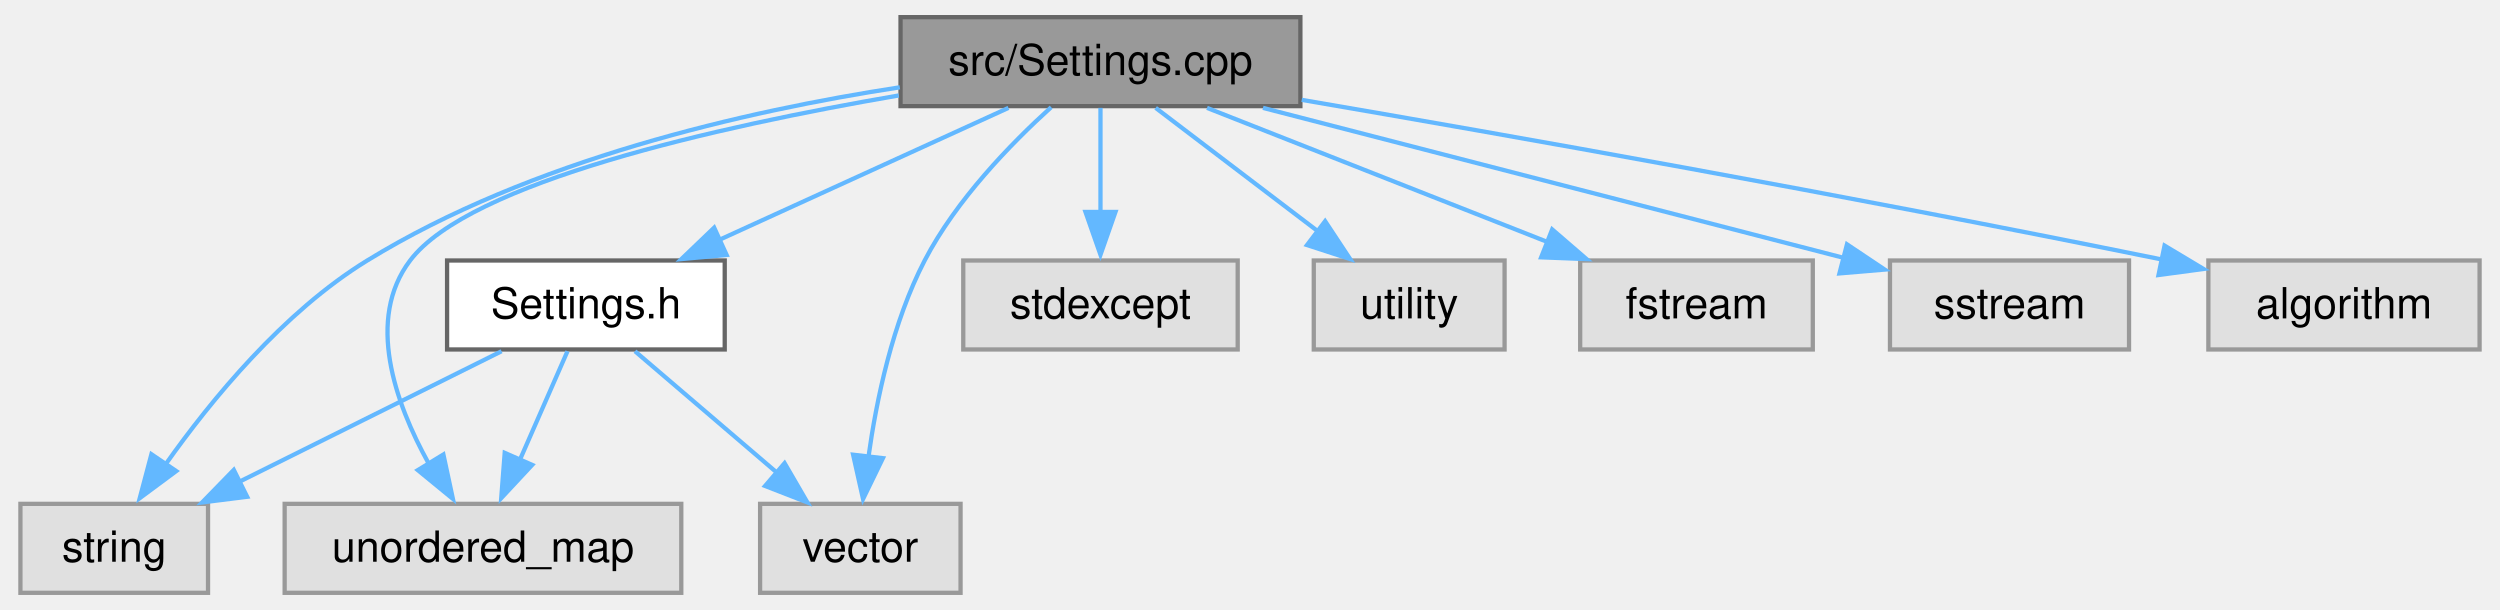
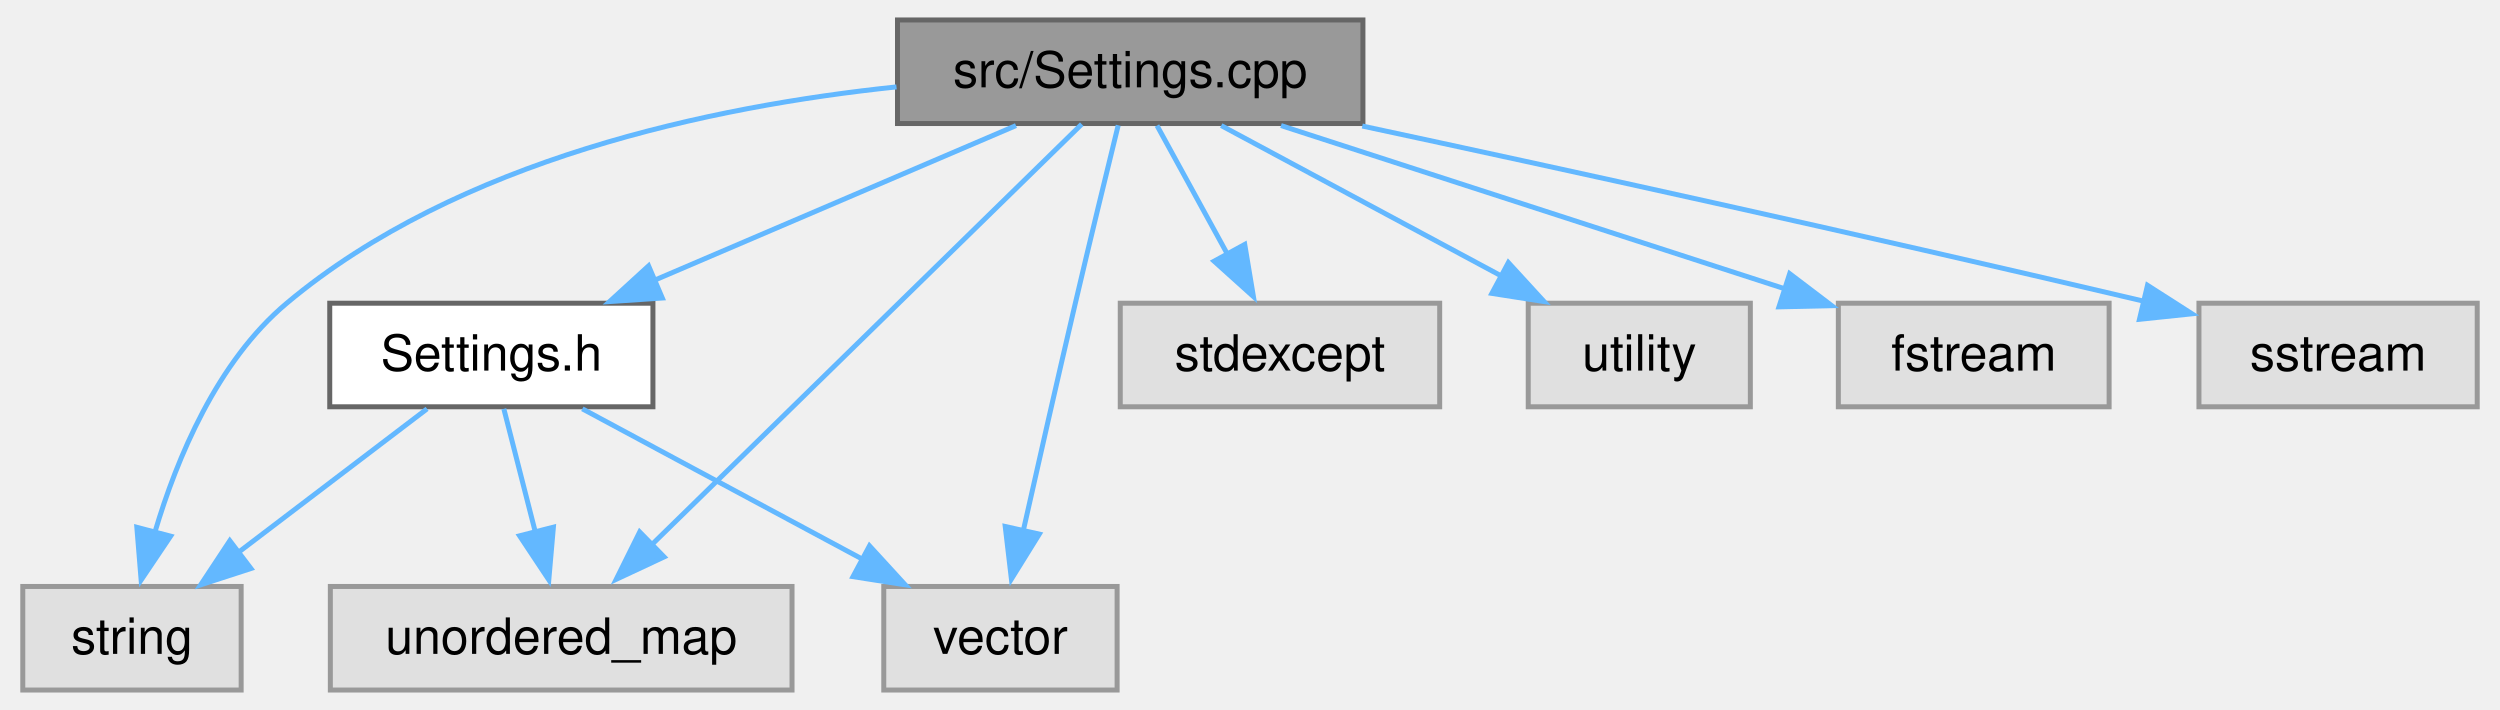
- <svg xmlns="http://www.w3.org/2000/svg" xmlns:xlink="http://www.w3.org/1999/xlink" width="582pt" height="142pt" viewBox="0.00 0.00 581.50 142.25">
+ <svg xmlns="http://www.w3.org/2000/svg" xmlns:xlink="http://www.w3.org/1999/xlink" width="500pt" height="142pt" viewBox="0.00 0.00 499.75 142.25">
  <g id="graph0" class="graph" transform="scale(1 1) rotate(0) translate(4 138.25)">
    <g id="Node000001" class="node">
      <g id="a_Node000001">
        <a xlink:title=" ">
-           <polygon fill="#999999" stroke="#666666" points="298.5,-134.25 205.25,-134.25 205.25,-113.5 298.5,-113.5 298.5,-134.25" />
-           <text text-anchor="middle" x="251.88" y="-120.75" font-family="Helvetica,sans-Serif" font-size="10.00">src/Settings.cpp</text>
+           <polygon fill="#999999" stroke="#666666" points="268.5,-134.25 175.25,-134.25 175.25,-113.5 268.5,-113.5 268.5,-134.25" />
+           <text text-anchor="middle" x="221.88" y="-120.75" font-family="Helvetica,sans-Serif" font-size="10.00">src/Settings.cpp</text>
        </a>
      </g>
    </g>
    <g id="Node000002" class="node">
      <g id="a_Node000002">
        <a xlink:title=" ">
          <polygon fill="#e0e0e0" stroke="#999999" points="43.75,-20.75 0,-20.75 0,0 43.75,0 43.75,-20.75" />
          <text text-anchor="middle" x="21.88" y="-7.25" font-family="Helvetica,sans-Serif" font-size="10.00">string</text>
        </a>
      </g>
    </g>
    <g id="edge1_Node000001_Node000002" class="edge">
      <g id="a_edge1_Node000001_Node000002">
        <a xlink:title=" ">
-           <path fill="none" stroke="#63b8ff" d="M205.08,-117.89C168.99,-112.35 118.96,-100.89 80.88,-77.5 61.3,-65.48 44.49,-44.99 33.88,-30" />
-           <polygon fill="#63b8ff" stroke="#63b8ff" points="36.34,-28.39 27.83,-22.08 30.55,-32.32 36.34,-28.39" />
+           <path fill="none" stroke="#63b8ff" d="M175.05,-120.84C138.09,-116.96 87.22,-106.28 52.88,-77.5 38.92,-65.81 30.86,-46.42 26.48,-31.66" />
+           <polygon fill="#63b8ff" stroke="#63b8ff" points="29.62,-30.83 23.71,-22.04 22.85,-32.6 29.62,-30.83" />
        </a>
      </g>
    </g>
    <g id="Node000003" class="node">
      <g id="a_Node000003">
        <a xlink:title=" ">
          <polygon fill="#e0e0e0" stroke="#999999" points="154.12,-20.75 61.62,-20.75 61.62,0 154.12,0 154.12,-20.75" />
          <text text-anchor="middle" x="107.88" y="-7.25" font-family="Helvetica,sans-Serif" font-size="10.00">unordered_map</text>
        </a>
      </g>
    </g>
    <g id="edge2_Node000001_Node000003" class="edge">
      <g id="a_edge2_Node000001_Node000003">
        <a xlink:title=" ">
-           <path fill="none" stroke="#63b8ff" d="M204.84,-115.99C162.44,-108.71 104.68,-95.73 90.88,-77.5 80.51,-63.81 87.32,-44.44 95.18,-30.21" />
-           <polygon fill="#63b8ff" stroke="#63b8ff" points="98.64,-32.26 100.86,-21.9 92.67,-28.61 98.64,-32.26" />
+           <path fill="none" stroke="#63b8ff" d="M212.16,-113.37C192.99,-94.62 150.05,-52.63 125.67,-28.78" />
+           <polygon fill="#63b8ff" stroke="#63b8ff" points="128.49,-26.67 118.89,-22.18 123.6,-31.67 128.49,-26.67" />
        </a>
      </g>
    </g>
    <g id="Node000004" class="node">
      <g id="a_Node000004">
        <a xlink:title=" ">
          <polygon fill="#e0e0e0" stroke="#999999" points="283.88,-77.5 219.88,-77.5 219.88,-56.75 283.88,-56.75 283.88,-77.5" />
          <text text-anchor="middle" x="251.88" y="-64" font-family="Helvetica,sans-Serif" font-size="10.00">stdexcept</text>
        </a>
      </g>
    </g>
    <g id="edge3_Node000001_Node000004" class="edge">
      <g id="a_edge3_Node000001_Node000004">
        <a xlink:title=" ">
-           <path fill="none" stroke="#63b8ff" d="M251.88,-113.09C251.88,-106.31 251.88,-97.05 251.88,-88.69" />
-           <polygon fill="#63b8ff" stroke="#63b8ff" points="255.38,-88.83 251.88,-78.83 248.38,-88.83 255.38,-88.83" />
+           <path fill="none" stroke="#63b8ff" d="M227.24,-113.09C231.16,-105.92 236.61,-95.98 241.39,-87.26" />
+           <polygon fill="#63b8ff" stroke="#63b8ff" points="244.82,-89.28 246.56,-78.83 238.68,-85.92 244.82,-89.28" />
        </a>
      </g>
    </g>
    <g id="Node000005" class="node">
      <g id="a_Node000005">
        <a xlink:title=" ">
          <polygon fill="#e0e0e0" stroke="#999999" points="346.12,-77.5 301.62,-77.5 301.62,-56.75 346.12,-56.75 346.12,-77.5" />
          <text text-anchor="middle" x="323.88" y="-64" font-family="Helvetica,sans-Serif" font-size="10.00">utility</text>
        </a>
      </g>
    </g>
    <g id="edge4_Node000001_Node000005" class="edge">
      <g id="a_edge4_Node000001_Node000005">
        <a xlink:title=" ">
-           <path fill="none" stroke="#63b8ff" d="M264.75,-113.09C275.19,-105.15 290.14,-93.78 302.39,-84.46" />
-           <polygon fill="#63b8ff" stroke="#63b8ff" points="304.27,-86.67 310.11,-77.83 300.04,-81.1 304.27,-86.67" />
+           <path fill="none" stroke="#63b8ff" d="M240.11,-113.09C255.7,-104.72 278.38,-92.54 296.21,-82.97" />
+           <polygon fill="#63b8ff" stroke="#63b8ff" points="297.64,-85.64 304.8,-77.83 294.33,-79.47 297.64,-85.64" />
        </a>
      </g>
    </g>
    <g id="Node000006" class="node">
      <g id="a_Node000006">
        <a xlink:title=" ">
          <polygon fill="#e0e0e0" stroke="#999999" points="418,-77.5 363.75,-77.5 363.75,-56.75 418,-56.75 418,-77.5" />
          <text text-anchor="middle" x="390.88" y="-64" font-family="Helvetica,sans-Serif" font-size="10.00">fstream</text>
        </a>
      </g>
    </g>
    <g id="edge5_Node000001_Node000006" class="edge">
      <g id="a_edge5_Node000001_Node000006">
        <a xlink:title=" ">
-           <path fill="none" stroke="#63b8ff" d="M276.73,-113.09C298.86,-104.37 331.48,-91.52 356.19,-81.79" />
-           <polygon fill="#63b8ff" stroke="#63b8ff" points="357.22,-84.75 365.24,-77.83 354.65,-78.24 357.22,-84.75" />
+           <path fill="none" stroke="#63b8ff" d="M252.09,-113.09C280.37,-103.92 322.72,-90.2 353.2,-80.33" />
+           <polygon fill="#63b8ff" stroke="#63b8ff" points="354,-83.42 362.44,-77.01 351.85,-76.77 354,-83.42" />
        </a>
      </g>
    </g>
    <g id="Node000007" class="node">
      <g id="a_Node000007">
        <a xlink:title=" ">
          <polygon fill="#e0e0e0" stroke="#999999" points="491.75,-77.5 436,-77.5 436,-56.75 491.75,-56.75 491.75,-77.5" />
          <text text-anchor="middle" x="463.88" y="-64" font-family="Helvetica,sans-Serif" font-size="10.00">sstream</text>
        </a>
      </g>
    </g>
    <g id="edge6_Node000001_Node000007" class="edge">
      <g id="a_edge6_Node000001_Node000007">
        <a xlink:title=" ">
-           <path fill="none" stroke="#63b8ff" d="M289.78,-113.09C328.1,-103.19 387.01,-87.98 425.5,-78.04" />
-           <polygon fill="#63b8ff" stroke="#63b8ff" points="425.97,-81.27 434.78,-75.38 424.22,-74.49 425.97,-81.27" />
+           <path fill="none" stroke="#63b8ff" d="M268.37,-113C307.63,-104.58 365.58,-91.91 424.92,-77.91" />
+           <polygon fill="#63b8ff" stroke="#63b8ff" points="425.69,-81.09 434.61,-75.38 424.08,-74.28 425.69,-81.09" />
        </a>
      </g>
    </g>
    <g id="Node000008" class="node">
      <g id="a_Node000008">
        <a xlink:title=" ">
          <polygon fill="#e0e0e0" stroke="#999999" points="219.25,-20.75 172.5,-20.75 172.5,0 219.25,0 219.25,-20.75" />
          <text text-anchor="middle" x="195.88" y="-7.25" font-family="Helvetica,sans-Serif" font-size="10.00">vector</text>
        </a>
      </g>
    </g>
    <g id="edge7_Node000001_Node000008" class="edge">
      <g id="a_edge7_Node000001_Node000008">
        <a xlink:title=" ">
-           <path fill="none" stroke="#63b8ff" d="M240.38,-113.25C231.03,-104.78 218.21,-91.63 210.88,-77.5 203.41,-63.12 199.63,-45.08 197.74,-31.48" />
-           <polygon fill="#63b8ff" stroke="#63b8ff" points="201.14,-31.4 196.51,-21.87 194.19,-32.21 201.14,-31.4" />
+           <path fill="none" stroke="#63b8ff" d="M219.47,-113.15C217.22,-103.97 213.76,-89.81 210.88,-77.5 207.29,-62.23 203.38,-44.95 200.44,-31.88" />
+           <polygon fill="#63b8ff" stroke="#63b8ff" points="203.66,-31.24 198.07,-22.24 196.83,-32.77 203.66,-31.24" />
        </a>
      </g>
    </g>
    <g id="Node000009" class="node">
      <g id="a_Node000009">
-         <a xlink:title=" ">
-           <polygon fill="#e0e0e0" stroke="#999999" points="573.5,-77.5 510.25,-77.5 510.25,-56.75 573.5,-56.75 573.5,-77.5" />
-           <text text-anchor="middle" x="541.88" y="-64" font-family="Helvetica,sans-Serif" font-size="10.00">algorithm</text>
+         <a xlink:href="Settings_8h.html" target="_top" xlink:title=" ">
+           <polygon fill="white" stroke="#666666" points="126.25,-77.5 61.5,-77.5 61.5,-56.75 126.25,-56.75 126.25,-77.5" />
+           <text text-anchor="middle" x="93.88" y="-64" font-family="Helvetica,sans-Serif" font-size="10.00">Settings.h</text>
        </a>
      </g>
    </g>
    <g id="edge8_Node000001_Node000009" class="edge">
      <g id="a_edge8_Node000001_Node000009">
        <a xlink:title=" ">
-           <path fill="none" stroke="#63b8ff" d="M298.81,-114.96C346.7,-106.75 423.43,-93.19 499.41,-77.73" />
-           <polygon fill="#63b8ff" stroke="#63b8ff" points="500.03,-80.97 509.12,-75.53 498.62,-74.11 500.03,-80.97" />
+           <path fill="none" stroke="#63b8ff" d="M198.99,-113.09C178.79,-104.44 149.1,-91.75 126.43,-82.05" />
+           <polygon fill="#63b8ff" stroke="#63b8ff" points="128.13,-78.54 117.56,-77.83 125.38,-84.98 128.13,-78.54" />
        </a>
      </g>
    </g>
-     <g id="Node000010" class="node">
-       <g id="a_Node000010">
-         <a xlink:href="Settings_8h.html" target="_top" xlink:title=" ">
-           <polygon fill="white" stroke="#666666" points="164.25,-77.5 99.5,-77.5 99.5,-56.75 164.25,-56.75 164.25,-77.5" />
-           <text text-anchor="middle" x="131.88" y="-64" font-family="Helvetica,sans-Serif" font-size="10.00">Settings.h</text>
+     <g id="edge9_Node000009_Node000002" class="edge">
+       <g id="a_edge9_Node000009_Node000002">
+         <a xlink:title=" ">
+           <path fill="none" stroke="#63b8ff" d="M81,-56.34C70.56,-48.4 55.61,-37.03 43.36,-27.71" />
+           <polygon fill="#63b8ff" stroke="#63b8ff" points="45.71,-24.35 35.64,-21.08 41.48,-29.92 45.71,-24.35" />
        </a>
      </g>
    </g>
-     <g id="edge9_Node000001_Node000010" class="edge">
-       <g id="a_edge9_Node000001_Node000010">
+     <g id="edge10_Node000009_Node000003" class="edge">
+       <g id="a_edge10_Node000009_Node000003">
        <a xlink:title=" ">
-           <path fill="none" stroke="#63b8ff" d="M230.42,-113.09C211.65,-104.52 184.15,-91.98 162.97,-82.31" />
-           <polygon fill="#63b8ff" stroke="#63b8ff" points="164.69,-78.8 154.14,-77.83 161.79,-85.16 164.69,-78.8" />
+           <path fill="none" stroke="#63b8ff" d="M96.38,-56.34C98.13,-49.49 100.53,-40.09 102.69,-31.65" />
+           <polygon fill="#63b8ff" stroke="#63b8ff" points="106.31,-32.63 105.39,-22.08 99.53,-30.9 106.31,-32.63" />
        </a>
      </g>
    </g>
-     <g id="edge10_Node000010_Node000002" class="edge">
-       <g id="a_edge10_Node000010_Node000002">
+     <g id="edge11_Node000009_Node000008" class="edge">
+       <g id="a_edge11_Node000009_Node000008">
        <a xlink:title=" ">
-           <path fill="none" stroke="#63b8ff" d="M112.21,-56.34C95.24,-47.89 70.48,-35.57 51.17,-25.96" />
-           <polygon fill="#63b8ff" stroke="#63b8ff" points="52.88,-22.4 42.37,-21.08 49.76,-28.67 52.88,-22.4" />
-         </a>
-       </g>
-     </g>
-     <g id="edge11_Node000010_Node000003" class="edge">
-       <g id="a_edge11_Node000010_Node000003">
-         <a xlink:title=" ">
-           <path fill="none" stroke="#63b8ff" d="M127.58,-56.34C124.51,-49.33 120.27,-39.66 116.51,-31.08" />
-           <polygon fill="#63b8ff" stroke="#63b8ff" points="119.35,-29.83 112.13,-22.08 112.94,-32.64 119.35,-29.83" />
-         </a>
-       </g>
-     </g>
-     <g id="edge12_Node000010_Node000008" class="edge">
-       <g id="a_edge12_Node000010_Node000008">
-         <a xlink:title=" ">
-           <path fill="none" stroke="#63b8ff" d="M143.32,-56.34C152.51,-48.47 165.63,-37.25 176.46,-27.99" />
-           <polygon fill="#63b8ff" stroke="#63b8ff" points="178.21,-30.24 183.53,-21.08 173.66,-24.92 178.21,-30.24" />
+           <path fill="none" stroke="#63b8ff" d="M112.11,-56.34C127.7,-47.97 150.38,-35.79 168.21,-26.22" />
+           <polygon fill="#63b8ff" stroke="#63b8ff" points="169.64,-28.89 176.8,-21.08 166.33,-22.72 169.64,-28.89" />
        </a>
      </g>
    </g>
  </g>
</svg>
